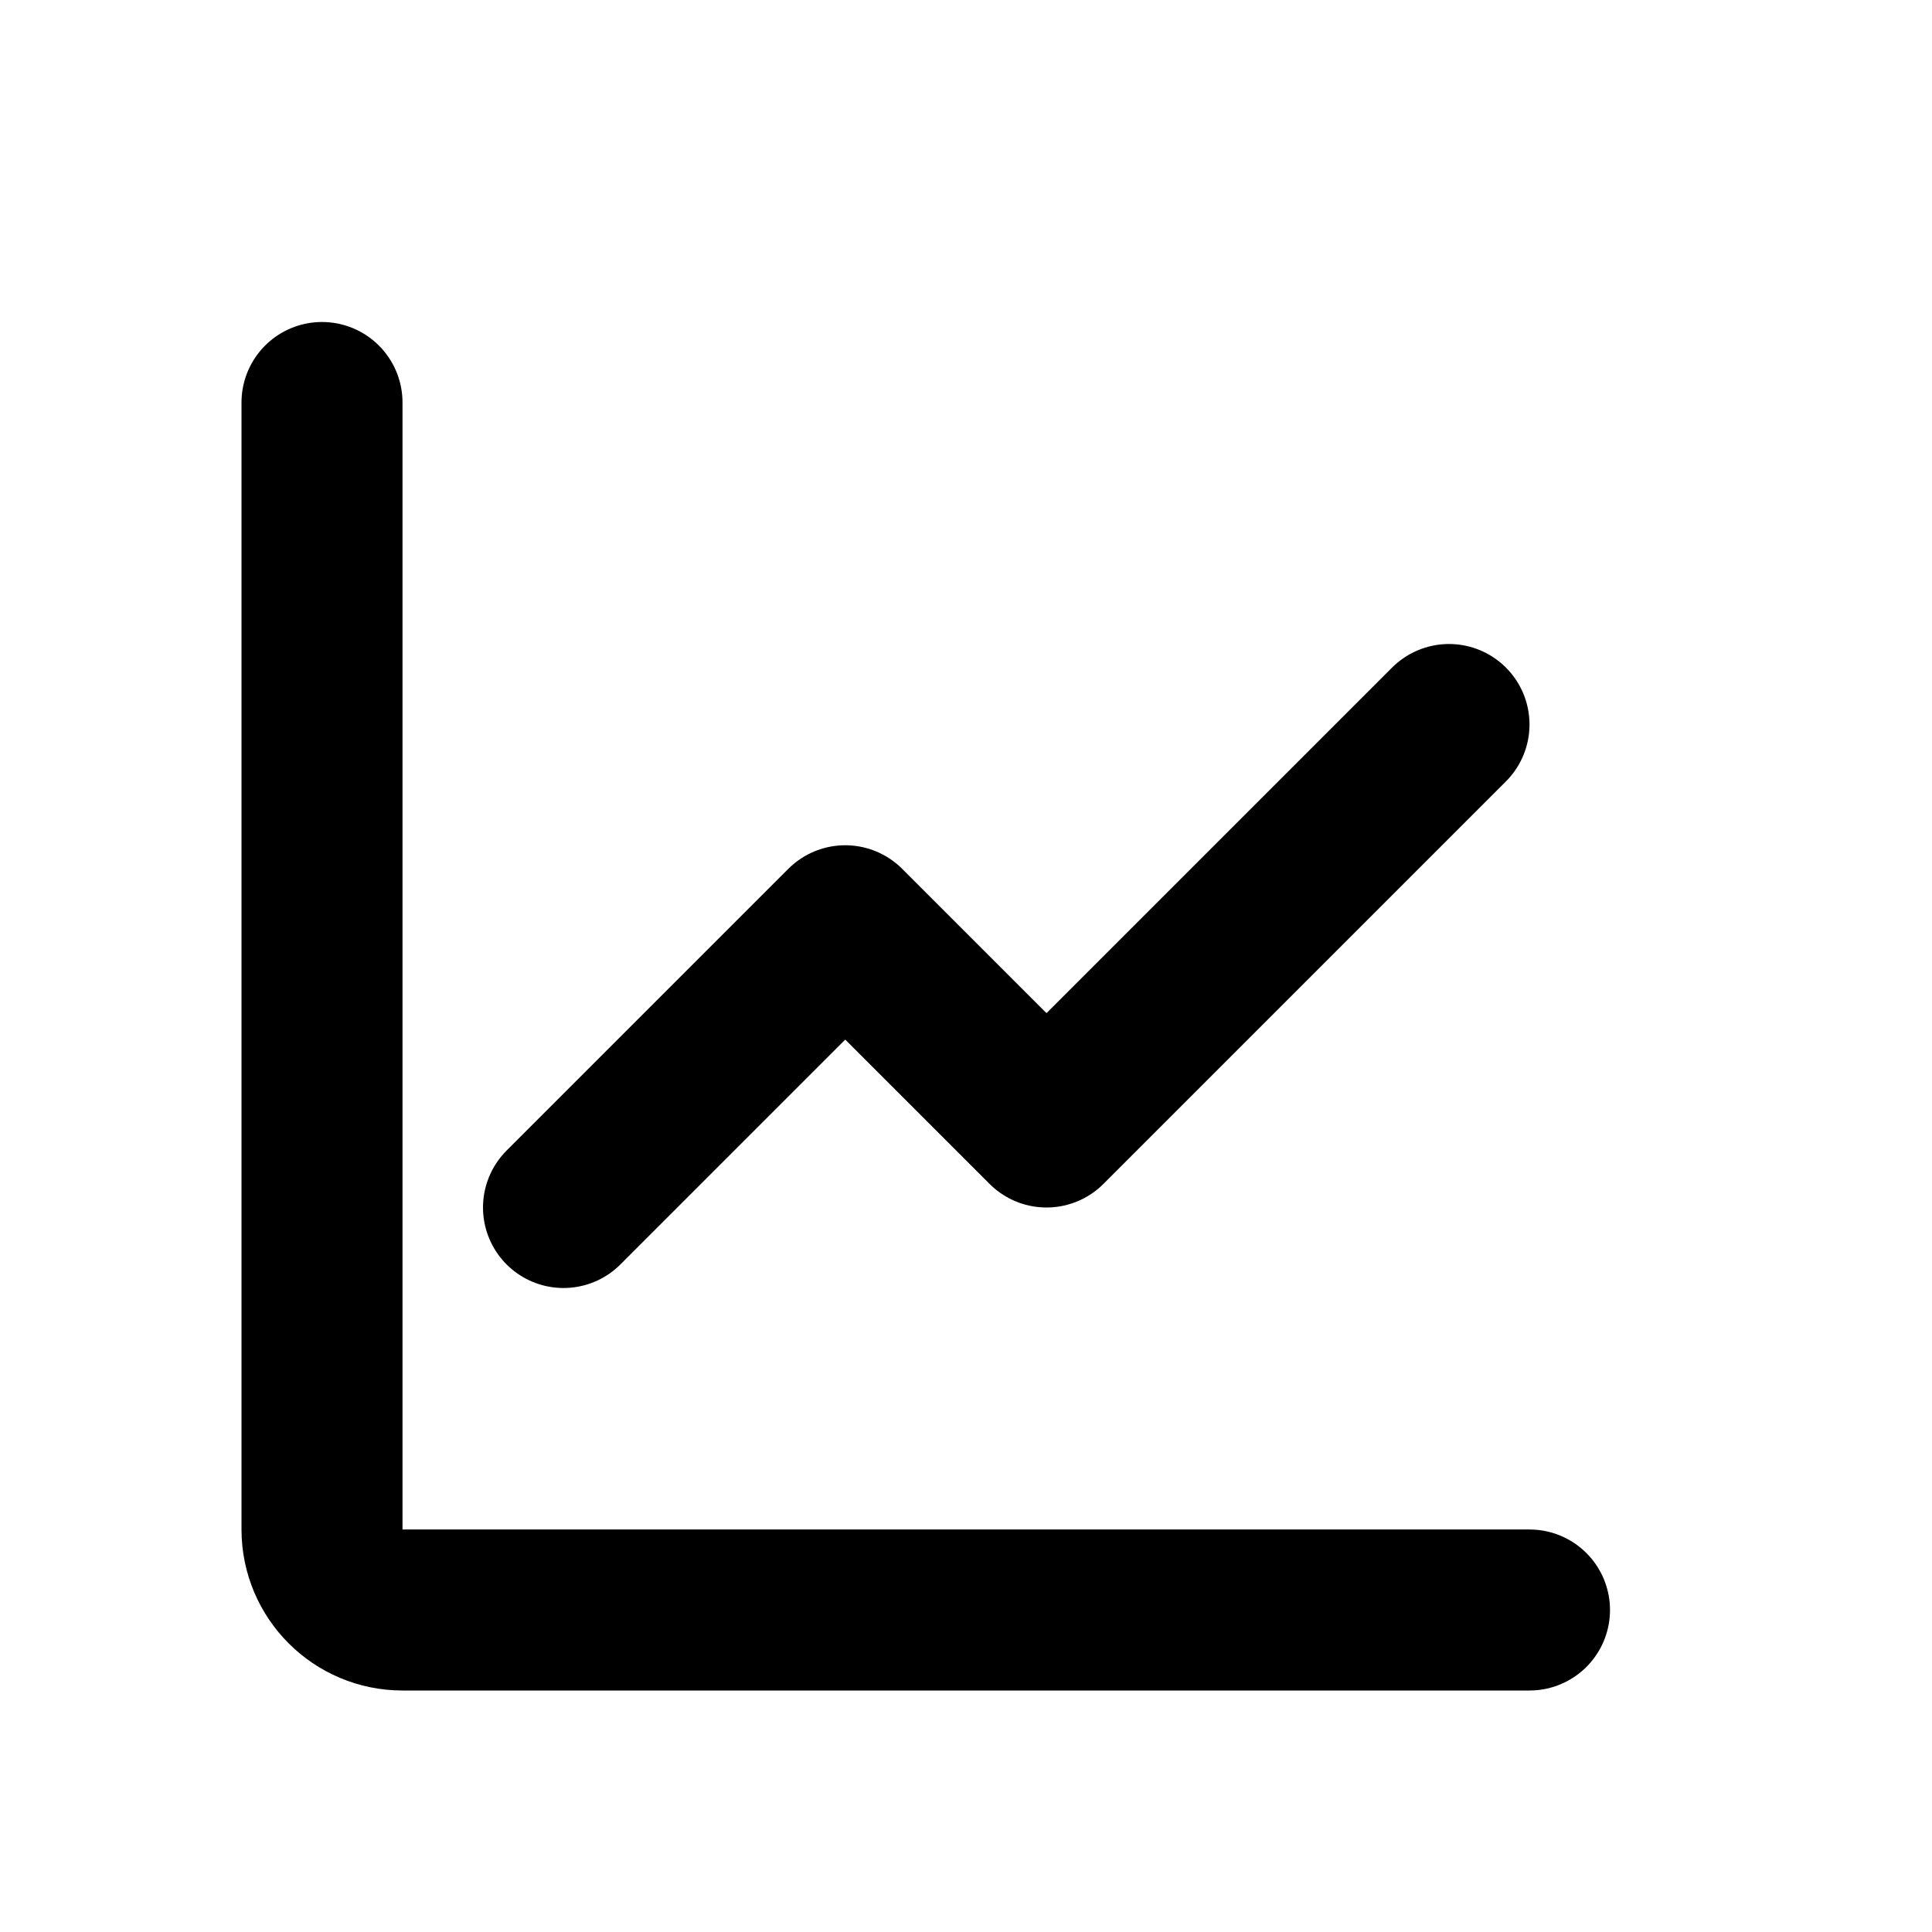
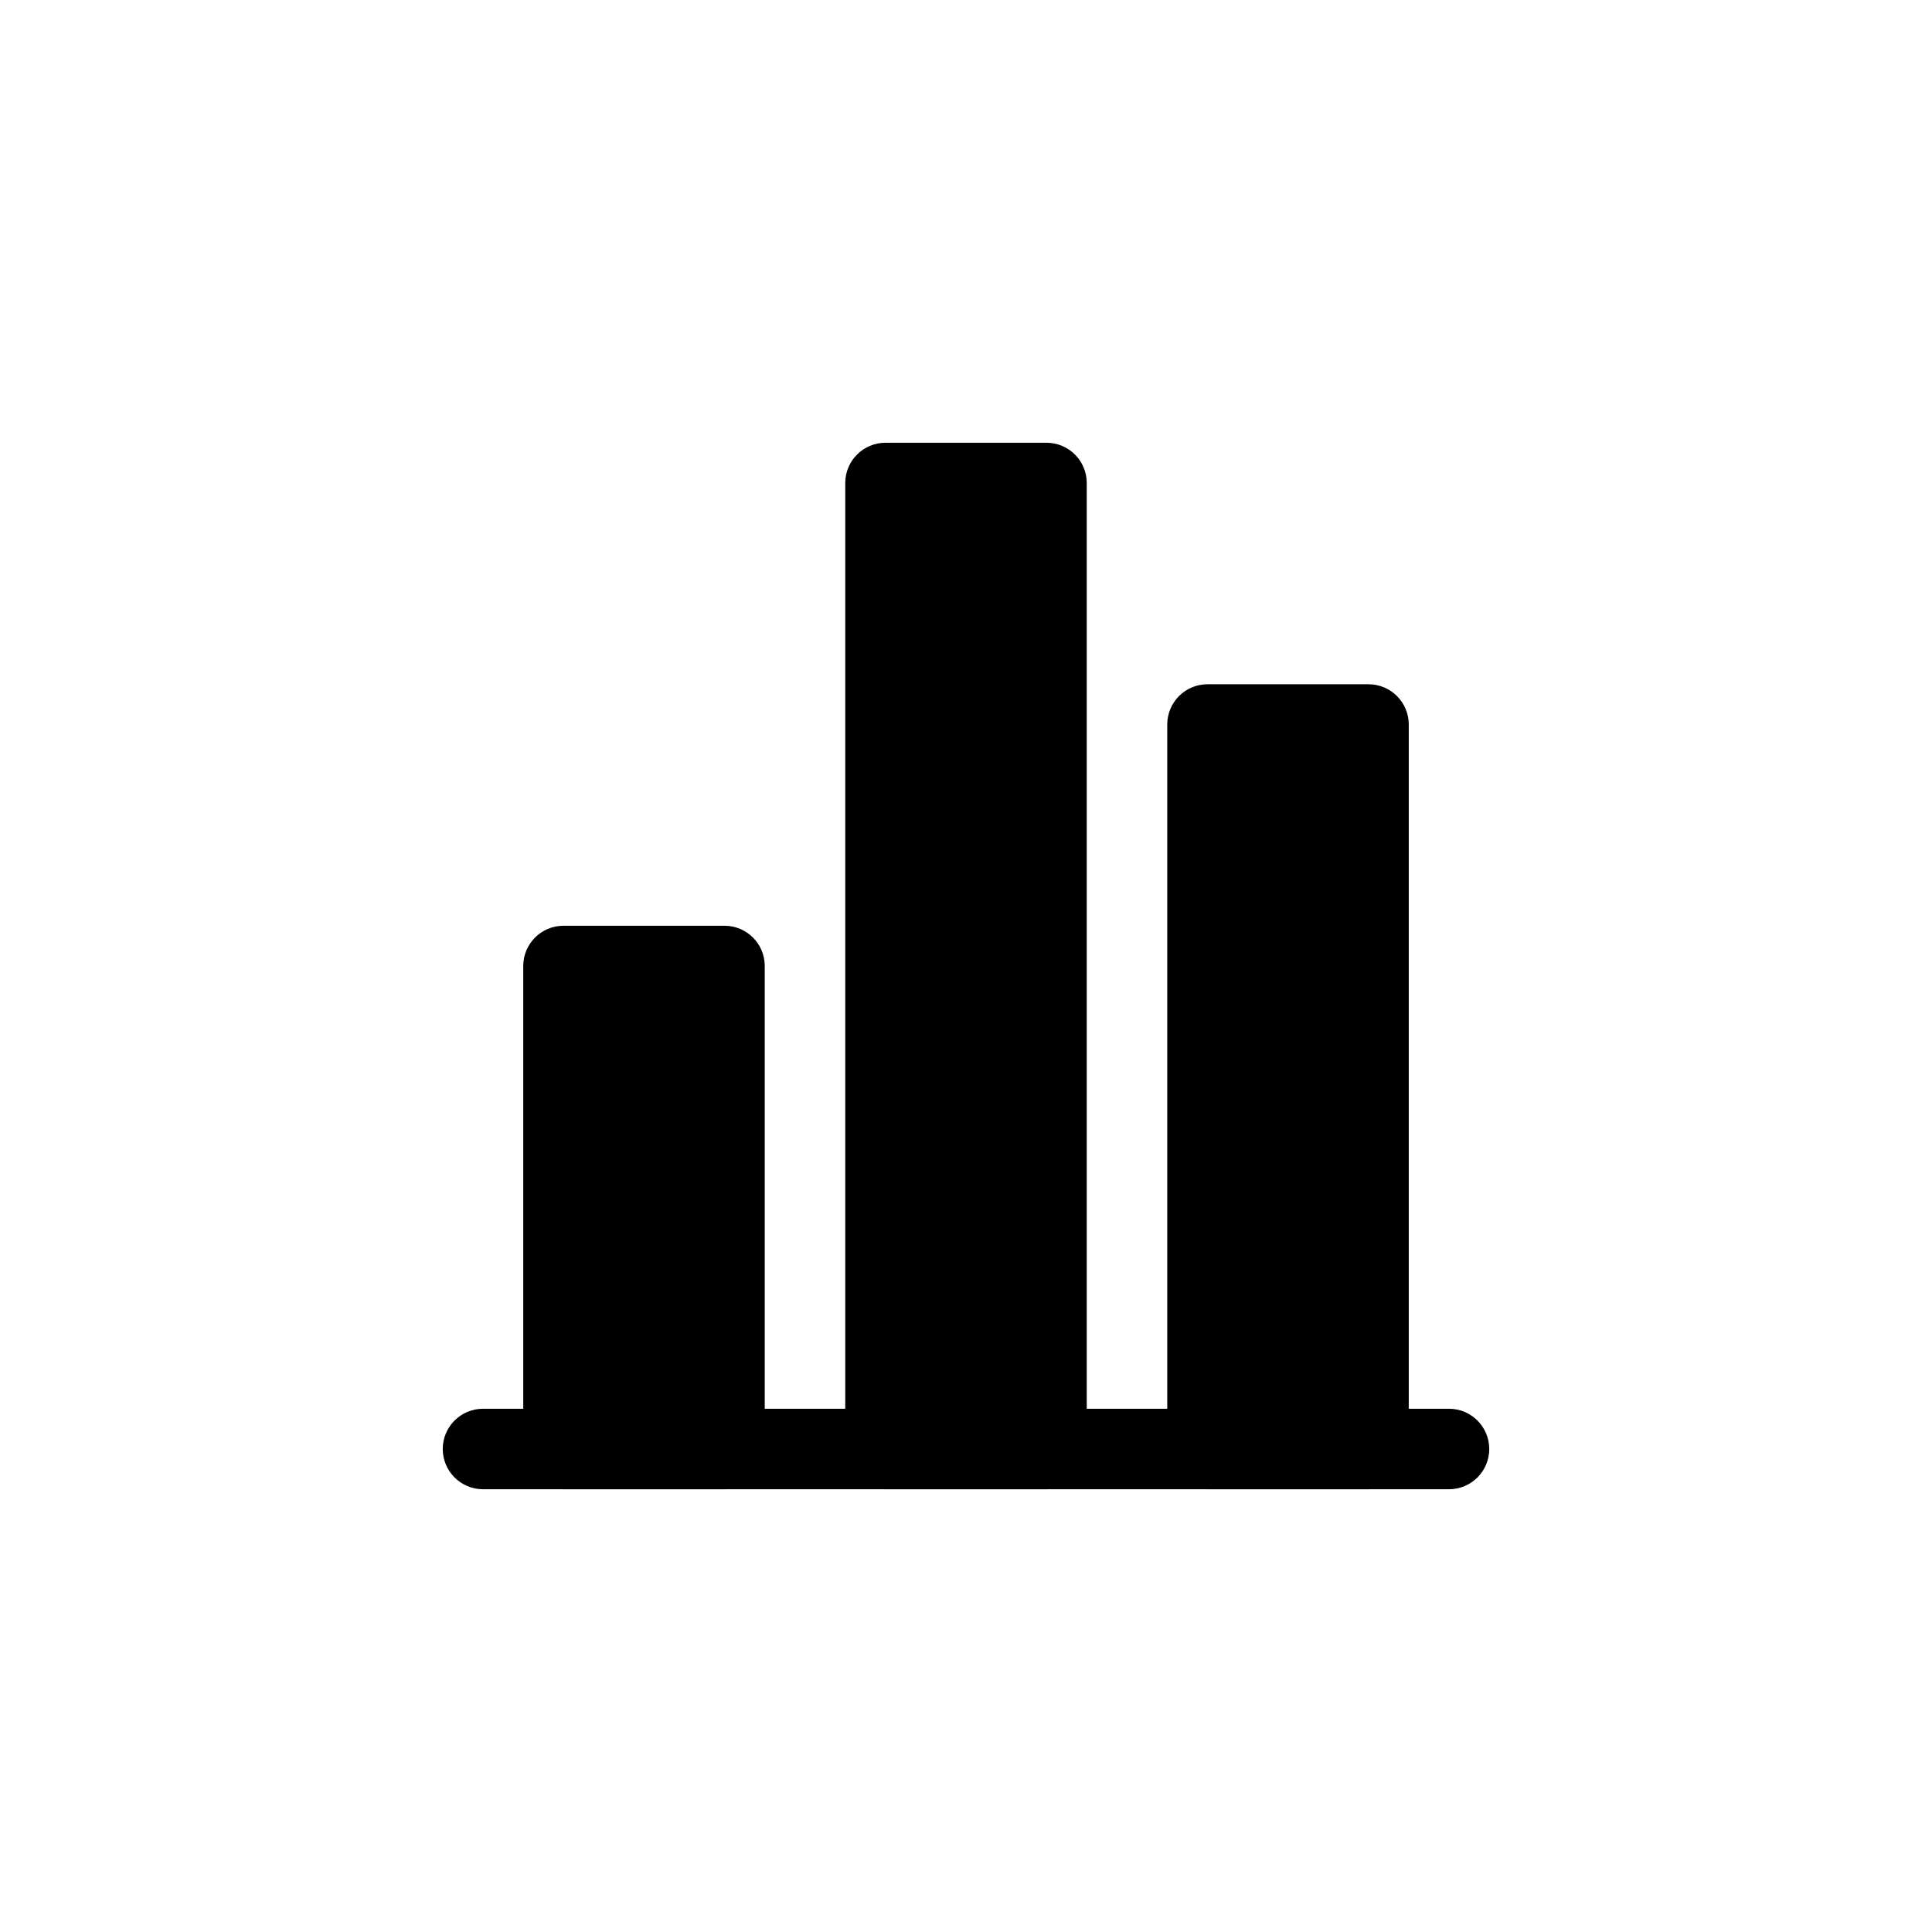
<svg xmlns="http://www.w3.org/2000/svg" width="800px" height="800px" viewBox="0 0 24 24" fill="none">
-   <path d="M4 5V19C4 19.552 4.448 20 5 20H19" stroke="#000000" stroke-width="2" stroke-linecap="round" stroke-linejoin="round" />
-   <path d="M18 9L13 14L10.5 11.5L7 15" stroke="#000000" stroke-width="2" stroke-linecap="round" stroke-linejoin="round" />
+   <path fill-rule="evenodd" clip-rule="evenodd" d="M5.5 18C5.5 17.724 5.724 17.5 6 17.5H18C18.276 17.5 18.5 17.724 18.5 18C18.5 18.276 18.276 18.5 18 18.5H6C5.724 18.5 5.5 18.276 5.5 18Z" fill="#000000" />
+   <rect x="6.5" y="11.5" width="3" height="7" rx="0.5" fill="#000000" />
+   <rect x="10.5" y="5.5" width="3" height="13" rx="0.5" fill="#000000" />
+   <rect x="14.5" y="8.5" width="3" height="10" rx="0.5" fill="#000000" />
</svg>
